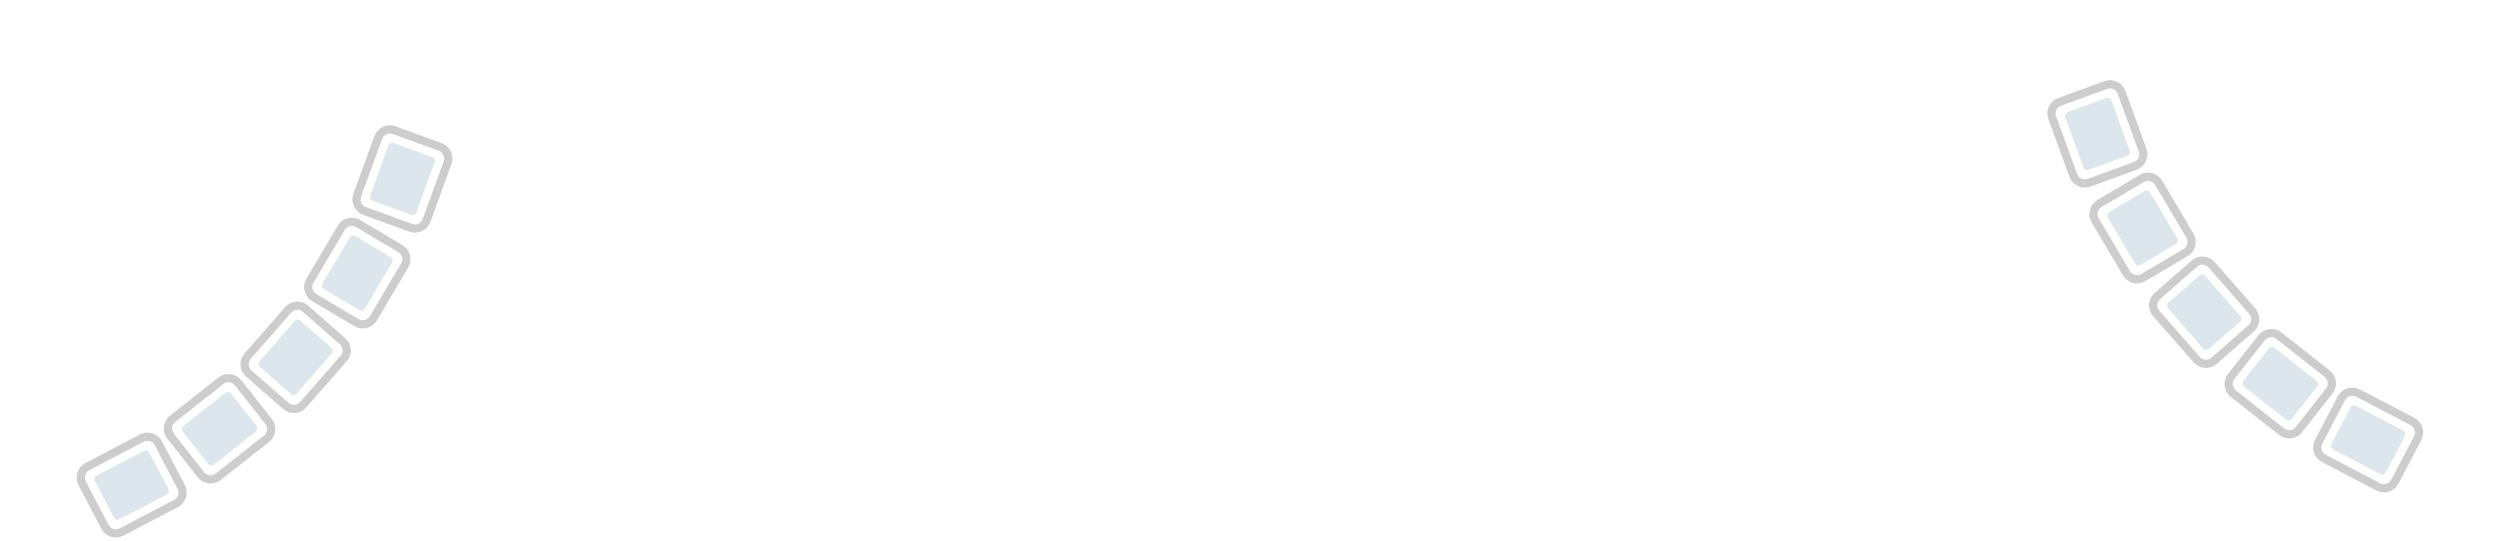
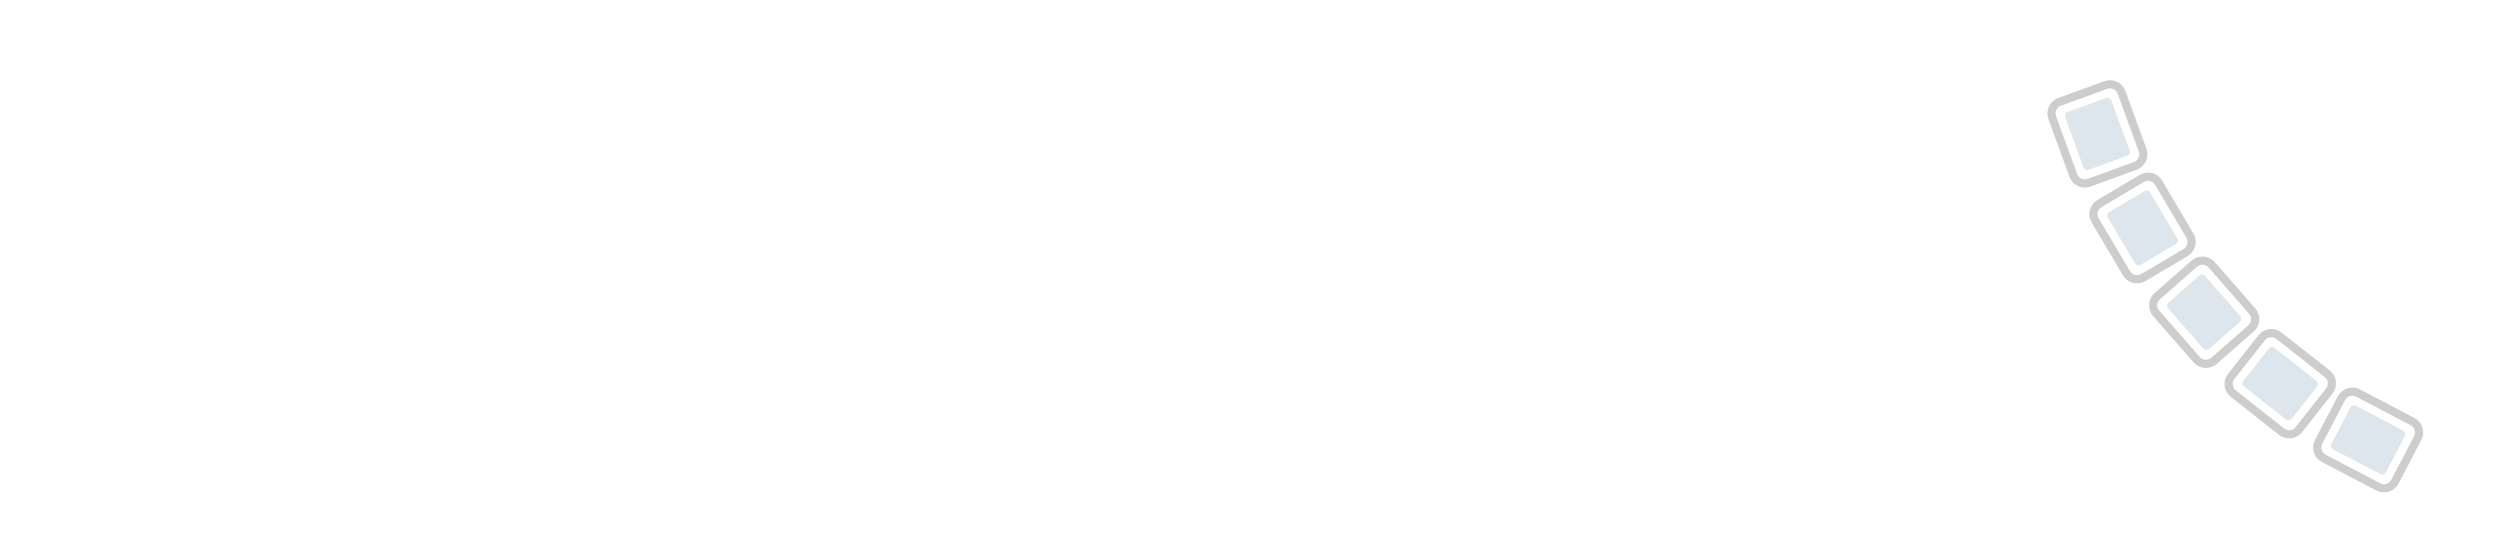
<svg xmlns="http://www.w3.org/2000/svg" width="610" height="132" viewBox="0 0 610 132" fill="none">
-   <rect x="18.65" y="115.25" width="21" height="18" rx="3" transform="rotate(-27.6327 18.6503 115.25)" stroke="#CDCDCD" stroke-width="2" />
-   <rect x="35.988" y="109.56" width="12" height="15" rx="1" transform="rotate(62.3673 35.9883 109.56)" fill="#DDE5ED" />
-   <rect x="39.756" y="104.044" width="21" height="18" rx="3" transform="rotate(-38.2143 39.7558 104.044)" stroke="#CDCDCD" stroke-width="2" />
-   <rect x="55.754" y="95.266" width="12" height="15" rx="1" transform="rotate(51.7857 55.7539 95.2656)" fill="#DDE5ED" />
-   <rect x="58.446" y="89.156" width="21" height="18" rx="3" transform="rotate(-48.7959 58.4463 89.1561)" stroke="#CDCDCD" stroke-width="2" />
-   <rect x="72.561" y="77.59" width="12" height="15" rx="1" transform="rotate(41.2041 72.5605 77.5898)" fill="#DDE5ED" />
-   <rect x="74.081" y="71.085" width="21" height="18" rx="3" transform="rotate(-59.3776 74.0813 71.0855)" stroke="#CDCDCD" stroke-width="2" />
-   <rect x="85.832" y="57.124" width="12" height="15" rx="1" transform="rotate(30.6224 85.832 57.124)" fill="#DDE5ED" />
-   <rect x="86.134" y="50.448" width="21" height="18" rx="3" transform="rotate(-69.9592 86.1339 50.4483)" stroke="#CDCDCD" stroke-width="2" />
-   <rect x="95.121" y="34.566" width="12" height="15" rx="1" transform="rotate(20.0408 95.1211 34.5664)" fill="#DDE5ED" />
  <rect x="1.35" y="-0.422" width="21" height="18" rx="3" transform="matrix(-0.885939 -0.463801 -0.463801 0.885939 592.307 105.25)" stroke="#CDCDCD" stroke-width="2" />
  <rect width="11.998" height="15.002" rx="1" transform="matrix(-0.463869 0.88607 0.885809 0.463733 573.969 98.5596)" fill="#DDE5ED" />
  <rect x="1.404" y="-0.167" width="21" height="18" rx="3" transform="matrix(-0.785703 -0.618604 -0.618604 0.785703 571.201 94.0438)" stroke="#CDCDCD" stroke-width="2" />
  <rect width="11.998" height="15.002" rx="1" transform="matrix(-0.618696 0.785818 0.785587 0.618513 554.203 84.2656)" fill="#DDE5ED" />
  <rect x="1.411" y="0.094" width="21" height="18" rx="3" transform="matrix(-0.658743 -0.752368 -0.752368 0.658743 552.511 79.1561)" stroke="#CDCDCD" stroke-width="2" />
  <rect width="11.998" height="15.002" rx="1" transform="matrix(-0.752479 0.65884 0.658646 0.752257 537.396 66.5898)" fill="#DDE5ED" />
  <rect x="1.37" y="0.351" width="21" height="18" rx="3" transform="matrix(-0.509378 -0.860543 -0.860543 0.509378 536.876 61.0855)" stroke="#CDCDCD" stroke-width="2" />
  <rect width="11.998" height="15.002" rx="1" transform="matrix(-0.860669 0.509453 0.509303 0.860416 524.125 46.124)" fill="#DDE5ED" />
  <rect x="1.282" y="0.597" width="21" height="18" rx="3" transform="matrix(-0.342689 -0.939449 -0.939449 0.342689 524.823 40.4483)" stroke="#CDCDCD" stroke-width="2" />
  <rect width="11.998" height="15.002" rx="1" transform="matrix(-0.939587 0.34274 0.342639 0.93931 514.836 23.5664)" fill="#DDE5ED" />
</svg>
